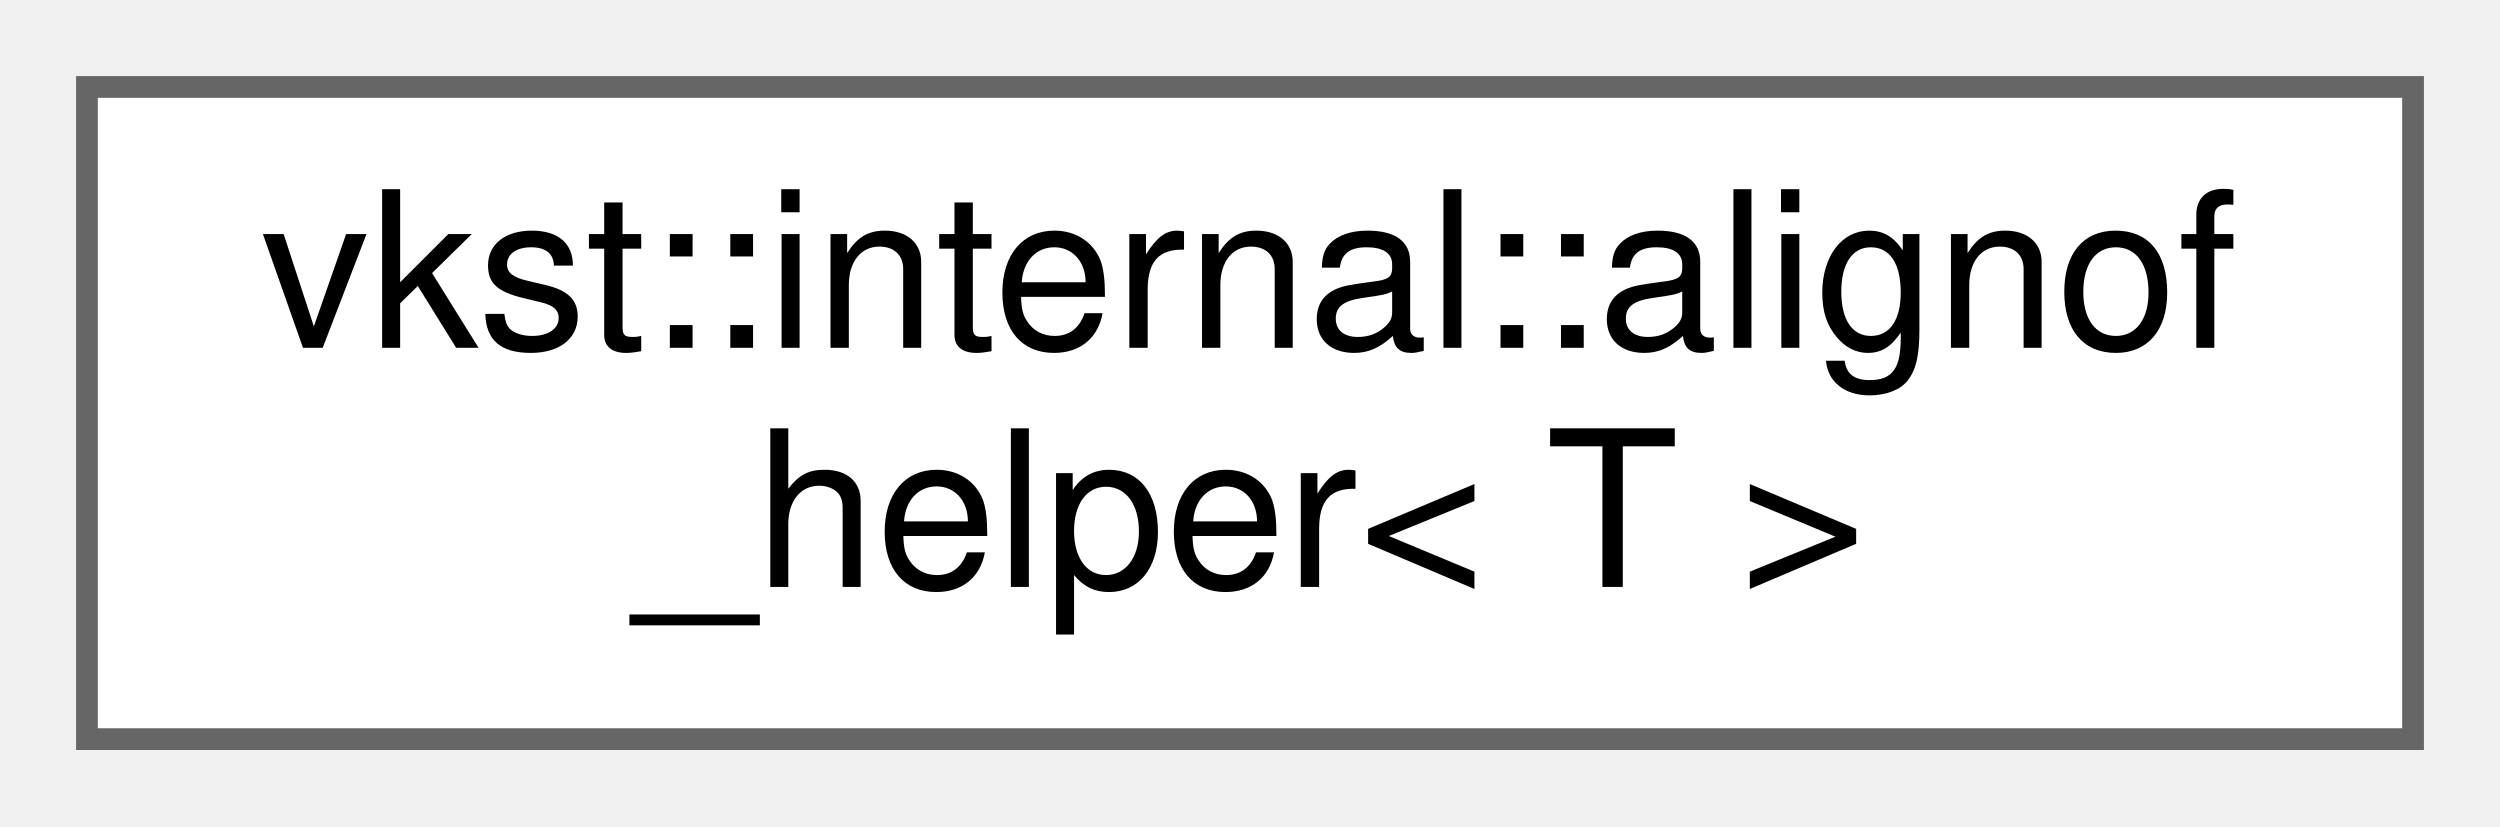
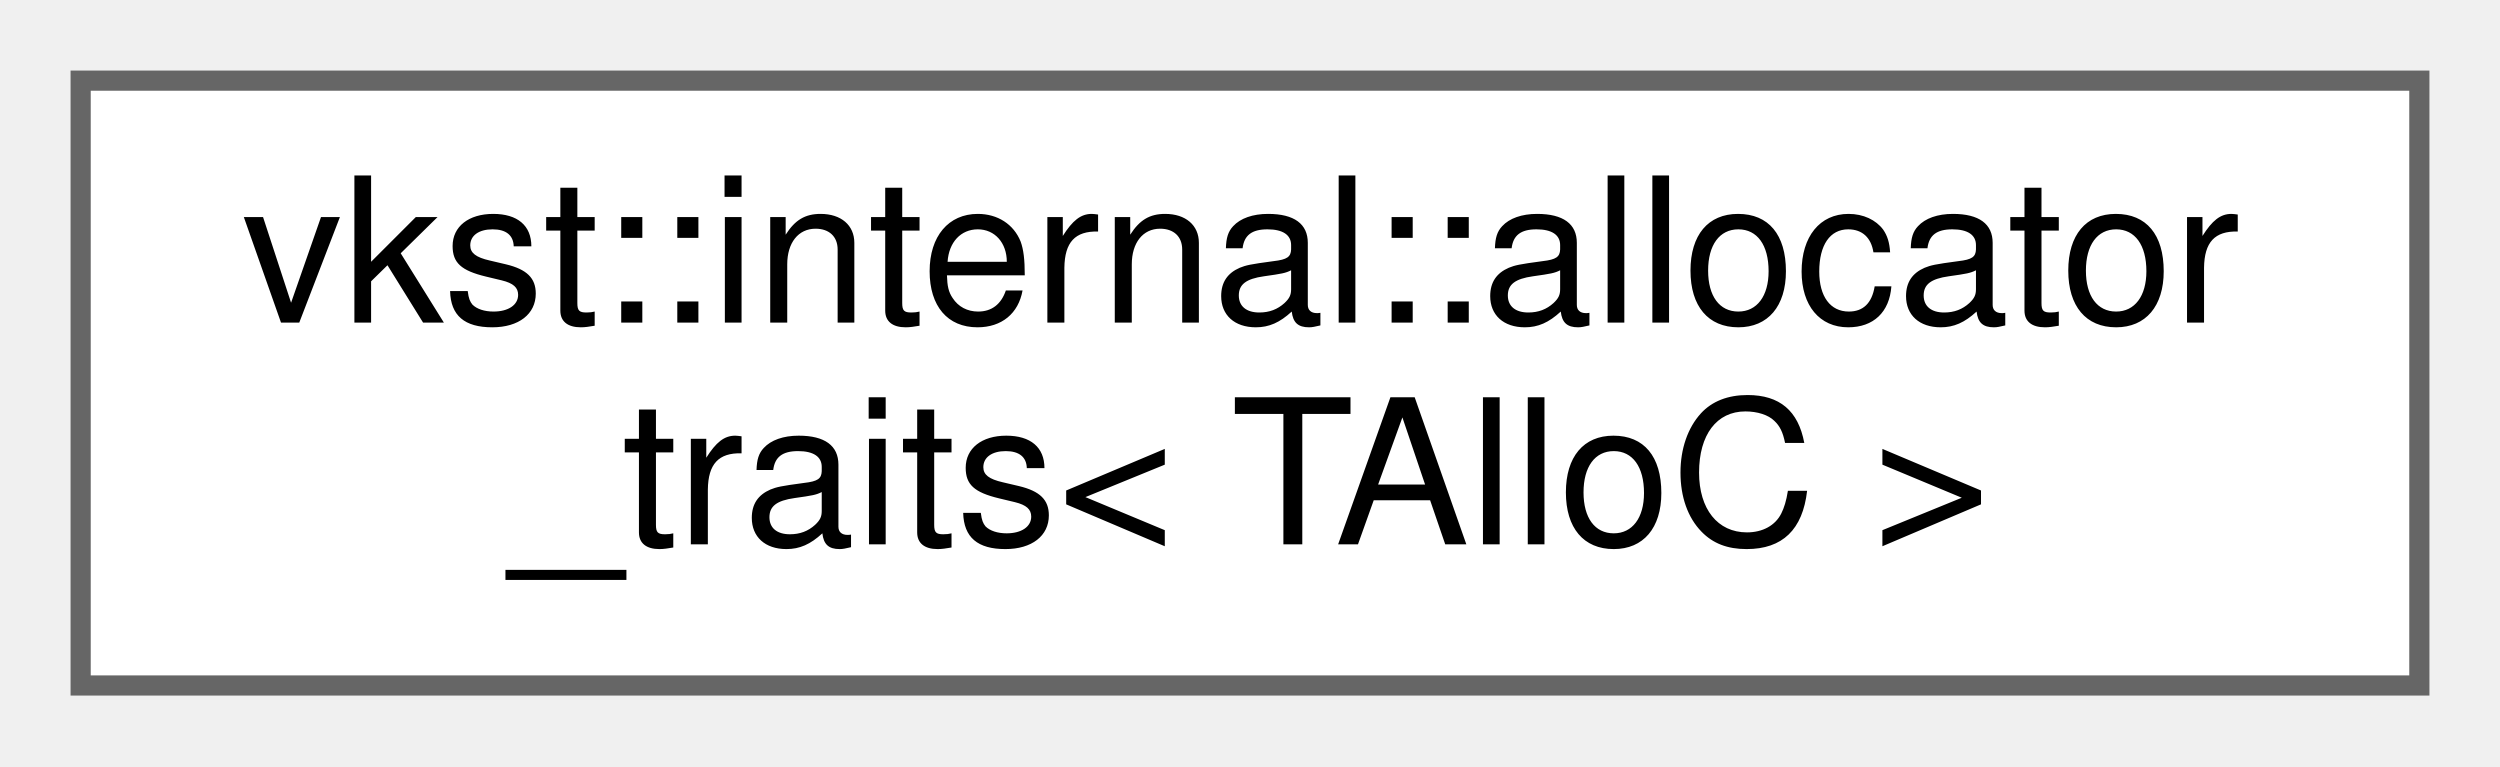
- <svg xmlns="http://www.w3.org/2000/svg" xmlns:xlink="http://www.w3.org/1999/xlink" width="115pt" height="38pt" viewBox="0.00 0.00 115.00 38.00">
+ <svg xmlns="http://www.w3.org/2000/svg" xmlns:xlink="http://www.w3.org/1999/xlink" width="124pt" height="38pt" viewBox="0.00 0.00 124.00 38.00">
  <g id="graph0" class="graph" transform="scale(1 1) rotate(0) translate(4 34)">
    <g id="Node000000" class="node">
      <g id="a_Node000000">
-         <a xlink:href="d8/dcf/structvkst_1_1internal_1_1alignof__helper.html" target="_top" xlink:title=" ">
-           <polygon fill="white" stroke="#666666" points="107,-30 0,-30 0,0 107,0 107,-30" />
-           <text text-anchor="start" x="8" y="-18" font-family="Helvetica,sans-Serif" font-size="10.00">vkst::internal::alignof</text>
-           <text text-anchor="middle" x="53.5" y="-7" font-family="Helvetica,sans-Serif" font-size="10.00">_helper&lt; T &gt;</text>
+         <a xlink:href="dd/d2c/structvkst_1_1internal_1_1allocator__traits.html" target="_top" xlink:title=" ">
+           <polygon fill="white" stroke="#666666" points="116,-30 0,-30 0,0 116,0 116,-30" />
+           <text text-anchor="start" x="8" y="-18" font-family="Helvetica,sans-Serif" font-size="10.00">vkst::internal::allocator</text>
+           <text text-anchor="middle" x="58" y="-7" font-family="Helvetica,sans-Serif" font-size="10.00">_traits&lt; TAlloC &gt;</text>
        </a>
      </g>
    </g>
  </g>
</svg>
